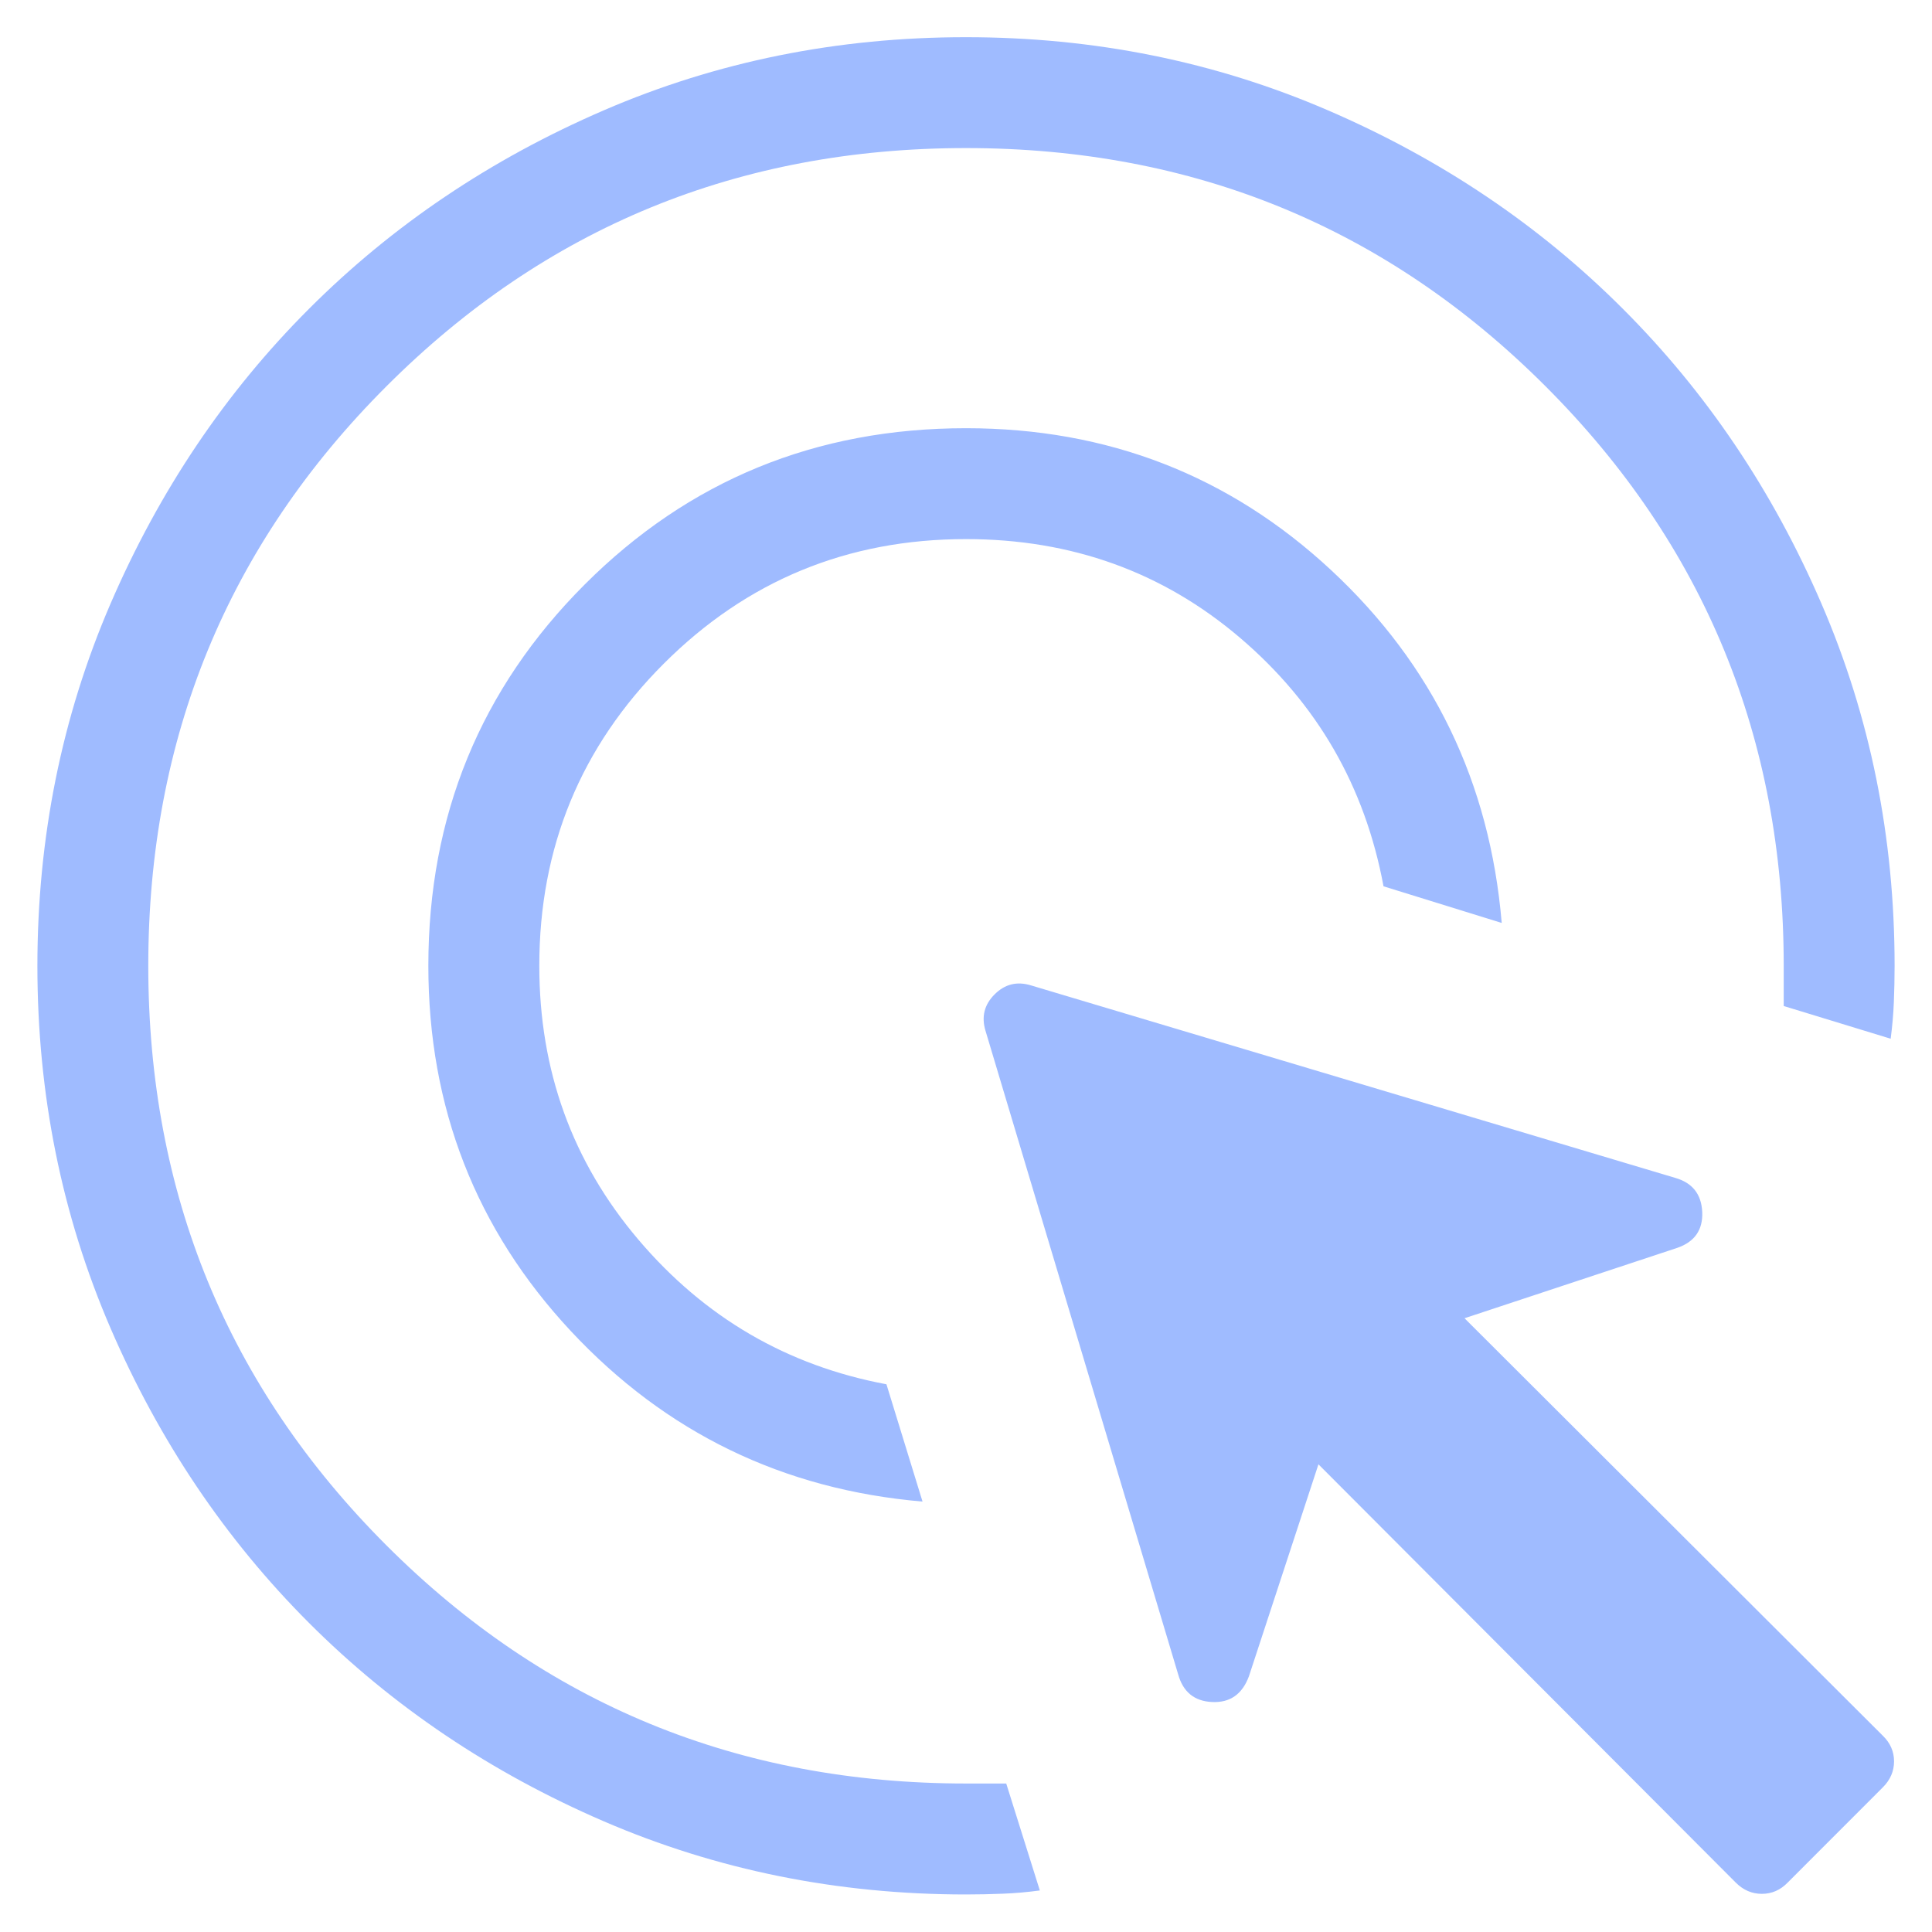
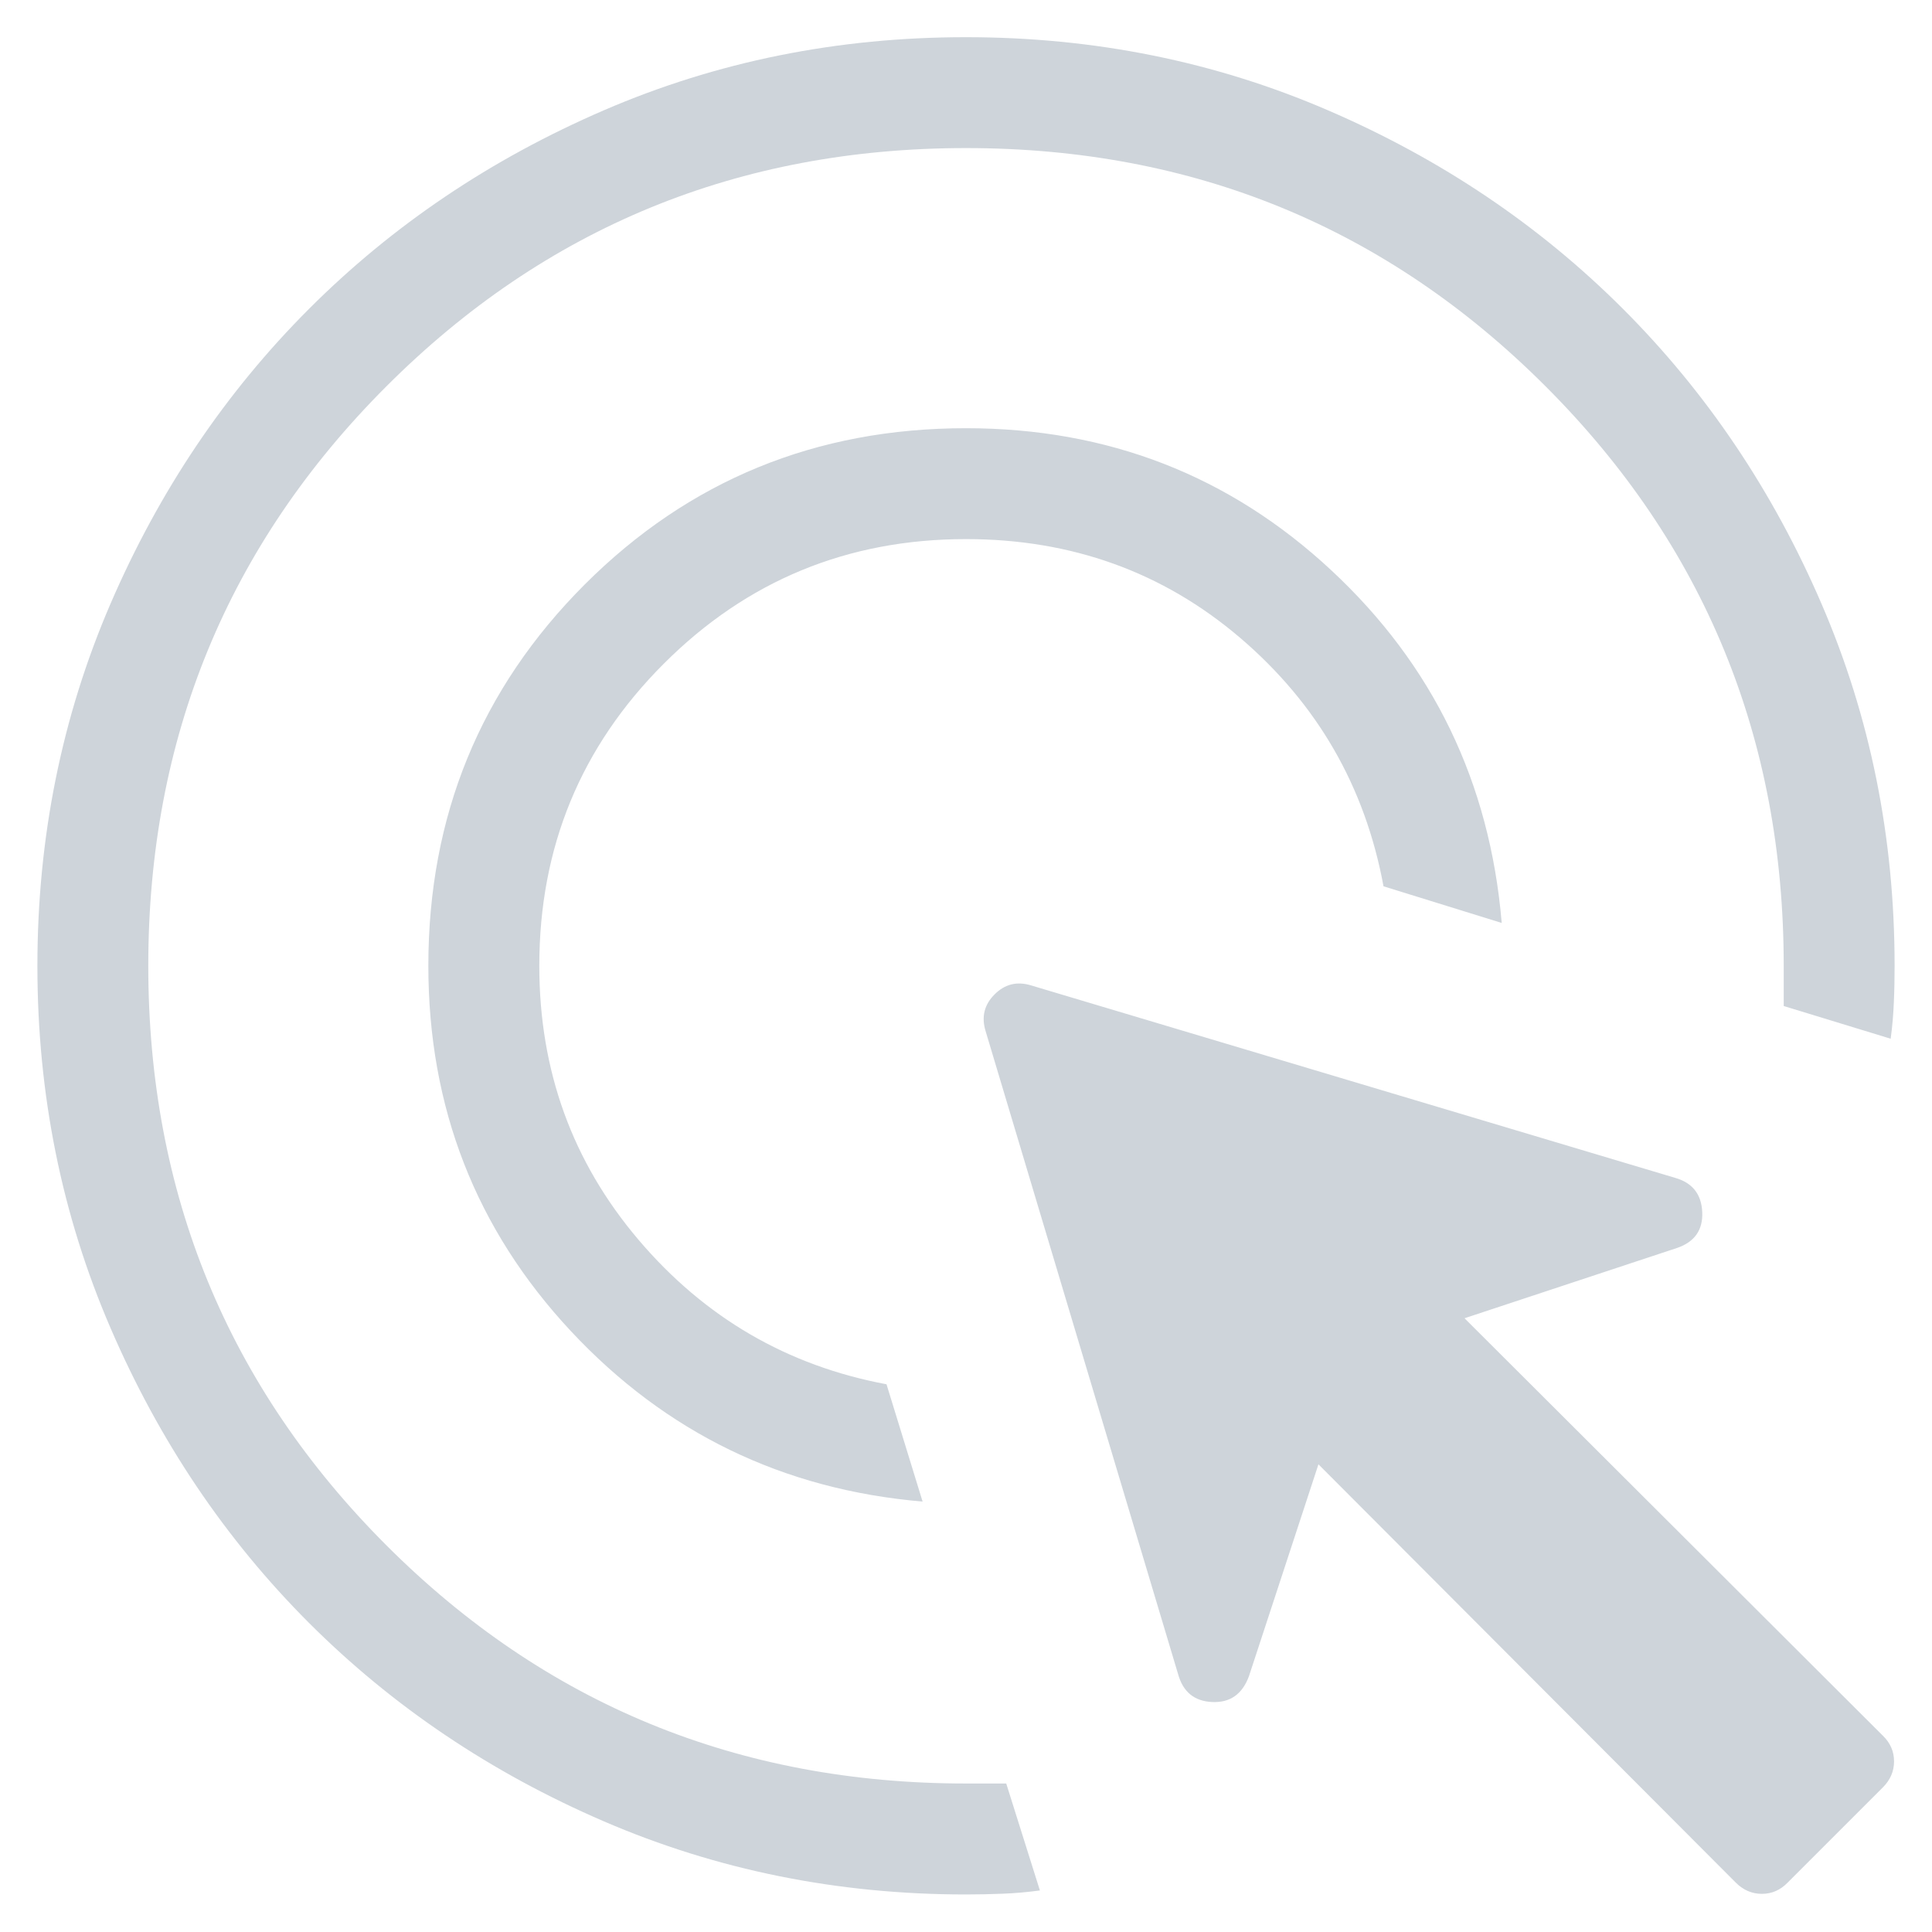
<svg xmlns="http://www.w3.org/2000/svg" width="28" height="28" viewBox="0 0 28 28" fill="none">
-   <path d="M13.37 21.762C11.349 21.589 9.65 20.765 8.273 19.291C6.897 17.816 6.208 16.052 6.208 13.997C6.208 11.824 6.963 9.982 8.474 8.471C9.984 6.961 11.826 6.206 14 6.206C16.054 6.206 17.818 6.892 19.293 8.264C20.768 9.636 21.592 11.34 21.764 13.376L20.051 12.845C19.782 11.397 19.09 10.197 17.971 9.243C16.853 8.29 15.529 7.813 14 7.813C12.284 7.813 10.824 8.415 9.62 9.618C8.417 10.821 7.816 12.281 7.816 13.997C7.816 15.516 8.295 16.839 9.253 17.967C10.211 19.095 11.409 19.793 12.847 20.062L13.37 21.762ZM14 27.456C12.138 27.456 10.389 27.102 8.751 26.396C7.114 25.69 5.689 24.731 4.478 23.52C3.267 22.309 2.308 20.885 1.601 19.247C0.895 17.61 0.542 15.861 0.542 14C0.542 12.138 0.895 10.389 1.601 8.751C2.308 7.113 3.266 5.688 4.477 4.477C5.688 3.265 7.112 2.306 8.75 1.599C10.387 0.892 12.136 0.539 13.997 0.539C15.859 0.539 17.608 0.892 19.246 1.599C20.884 2.305 22.309 3.264 23.52 4.476C24.732 5.687 25.691 7.111 26.398 8.749C27.105 10.386 27.458 12.136 27.458 13.997C27.458 14.174 27.454 14.35 27.447 14.526C27.44 14.702 27.424 14.878 27.401 15.054L25.851 14.58V13.997C25.851 10.699 24.7 7.899 22.399 5.598C20.098 3.297 17.298 2.146 14 2.146C10.701 2.146 7.902 3.297 5.601 5.598C3.299 7.899 2.149 10.699 2.149 13.997C2.149 17.296 3.299 20.095 5.601 22.397C7.902 24.698 10.701 25.848 14 25.848H14.583L15.07 27.398C14.892 27.422 14.714 27.438 14.535 27.445C14.357 27.452 14.178 27.456 14 27.456ZM25.156 27.284L19.108 21.222L18.1 24.295C18.003 24.555 17.826 24.679 17.567 24.667C17.308 24.655 17.144 24.52 17.073 24.26L14.283 14.94C14.221 14.737 14.265 14.56 14.414 14.412C14.563 14.262 14.739 14.219 14.942 14.281L24.276 17.07C24.527 17.141 24.658 17.306 24.67 17.565C24.681 17.823 24.562 17.996 24.311 18.084L21.225 19.105L27.286 25.154C27.395 25.259 27.45 25.384 27.45 25.527C27.45 25.67 27.395 25.797 27.286 25.905L25.908 27.284C25.802 27.393 25.678 27.447 25.534 27.447C25.391 27.447 25.265 27.393 25.156 27.284Z" fill="#9FBBFF" />
+   <path d="M13.371 21.762C11.349 21.589 9.65 20.765 8.273 19.291C6.897 17.816 6.208 16.052 6.208 13.997C6.208 11.824 6.964 9.982 8.474 8.471C9.985 6.961 11.827 6.206 14 6.206C16.054 6.206 17.819 6.892 19.293 8.264C20.768 9.636 21.592 11.34 21.764 13.376L20.051 12.845C19.783 11.397 19.09 10.197 17.972 9.243C16.854 8.29 15.53 7.813 14 7.813C12.284 7.813 10.824 8.415 9.621 9.618C8.417 10.821 7.816 12.281 7.816 13.997C7.816 15.516 8.295 16.839 9.253 17.967C10.211 19.095 11.409 19.793 12.848 20.062L13.371 21.762ZM14 27.456C12.138 27.456 10.389 27.102 8.751 26.396C7.114 25.69 5.69 24.731 4.478 23.52C3.267 22.309 2.308 20.885 1.602 19.247C0.895 17.61 0.542 15.861 0.542 14C0.542 12.138 0.895 10.389 1.601 8.751C2.308 7.113 3.267 5.688 4.478 4.477C5.689 3.265 7.113 2.306 8.75 1.599C10.387 0.892 12.136 0.539 13.998 0.539C15.859 0.539 17.609 0.892 19.247 1.599C20.884 2.305 22.309 3.264 23.521 4.476C24.732 5.687 25.692 7.111 26.398 8.749C27.105 10.386 27.458 12.136 27.458 13.997C27.458 14.174 27.455 14.35 27.447 14.526C27.44 14.702 27.425 14.878 27.401 15.054L25.851 14.58V13.997C25.851 10.699 24.7 7.899 22.399 5.598C20.098 3.297 17.298 2.146 14 2.146C10.702 2.146 7.902 3.297 5.601 5.598C3.3 7.899 2.149 10.699 2.149 13.997C2.149 17.296 3.3 20.095 5.601 22.397C7.902 24.698 10.702 25.848 14 25.848H14.583L15.071 27.398C14.892 27.422 14.714 27.438 14.535 27.445C14.357 27.452 14.178 27.456 14 27.456ZM25.156 27.284L19.108 21.222L18.1 24.295C18.003 24.555 17.826 24.679 17.567 24.667C17.309 24.655 17.144 24.52 17.073 24.26L14.283 14.94C14.222 14.737 14.265 14.56 14.414 14.412C14.563 14.262 14.739 14.219 14.943 14.281L24.276 17.07C24.527 17.141 24.658 17.306 24.67 17.565C24.682 17.823 24.562 17.996 24.312 18.084L21.225 19.105L27.287 25.154C27.396 25.259 27.45 25.384 27.45 25.527C27.45 25.67 27.396 25.797 27.287 25.905L25.908 27.284C25.802 27.393 25.678 27.447 25.535 27.447C25.391 27.447 25.265 27.393 25.156 27.284Z" fill="#CED4DA" />
</svg>
